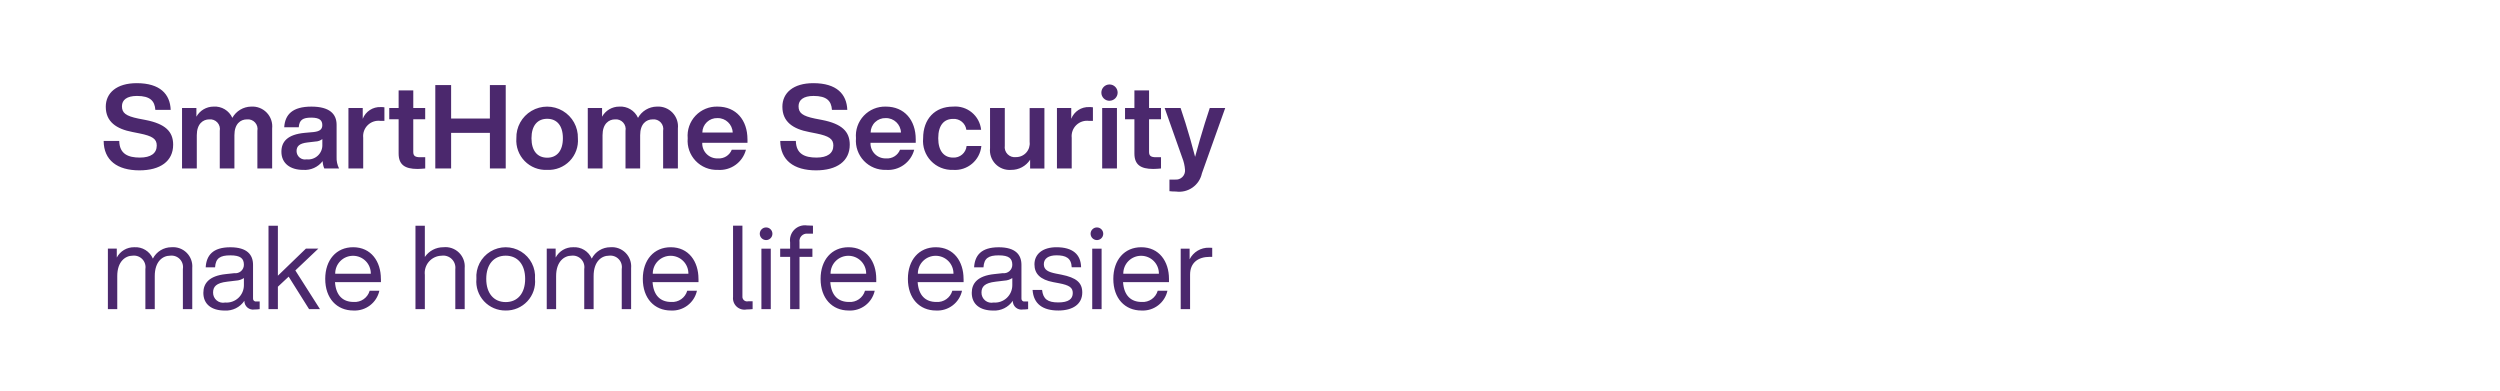
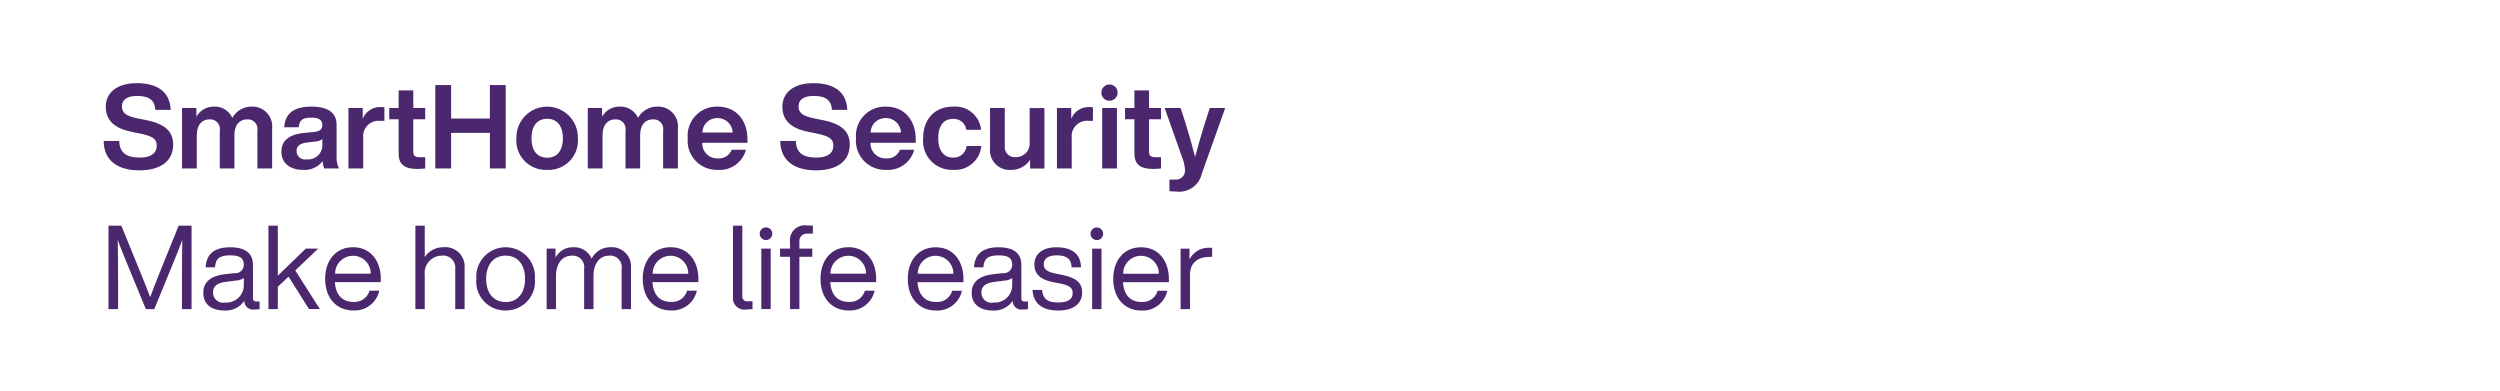
<svg xmlns="http://www.w3.org/2000/svg" id="Frame_5" data-name="Frame 5" width="320" height="50" viewBox="0 0 320 50">
  <defs>
    <style>
      .cls-1 {
        fill: #4b286d;
        fill-rule: evenodd;
      }
    </style>
  </defs>
-   <path id="SmartHome_Security_make_home_life_easier" data-name="SmartHome Security make home life easier" class="cls-1" d="M17.844,21.805c2.67,0,4.32-1.17,4.32-3.285,0-1.695-1.02-2.67-3.54-3.165l-0.93-.18c-1.59-.33-2.085-0.72-2.085-1.575,0-.81.63-1.32,1.92-1.32,1.695,0,2.28.645,2.355,1.785h1.965c-0.075-2.01-1.35-3.42-4.35-3.42-2.565,0-3.96,1.245-3.96,3.015,0,1.935,1.365,2.85,3.435,3.24l0.9,0.18c1.635,0.33,2.19.7,2.19,1.545,0,1.005-.765,1.545-2.16,1.545-1.485,0-2.61-.45-2.64-2.13H13.269C13.284,20.5,14.994,21.805,17.844,21.805Zm14.295-8.16a2.8,2.8,0,0,0-2.4,1.44,2.448,2.448,0,0,0-2.4-1.44,2.517,2.517,0,0,0-2.2,1.29v-1.11H23.3v7.74h1.89v-4.26c0-1.455.8-2.025,1.59-2.025a1.245,1.245,0,0,1,1.35,1.47v4.815h1.875v-4.26c0-1.455.78-2.025,1.605-2.025a1.235,1.235,0,0,1,1.335,1.47v4.815h1.89V16.451A2.536,2.536,0,0,0,32.139,13.646ZM43.4,21.565a2.93,2.93,0,0,1-.315-1.47V15.971c0-1.395-.915-2.325-3.225-2.325-2.415,0-3.375,1.005-3.48,2.64h1.86c0.075-.945.525-1.23,1.605-1.23s1.41,0.36,1.41.96c0,0.57-.375.8-1.095,0.885l-1.17.105c-2.19.21-2.97,1.125-2.97,2.415,0,1.5,1.14,2.325,2.79,2.325a2.876,2.876,0,0,0,2.49-1.125,2.52,2.52,0,0,0,.21.945H43.4Zm-4.14-1.17a1.08,1.08,0,0,1-1.3-1.05c0-.615.345-0.99,1.395-1.11l1.02-.12a1.5,1.5,0,0,0,.885-0.315v0.7A1.817,1.817,0,0,1,39.264,20.4Zm9.48-6.69a2.36,2.36,0,0,0-2.31,1.5v-1.38H44.6v7.74h1.89v-3.93a1.969,1.969,0,0,1,2.235-2.16h0.48v-1.74A2.423,2.423,0,0,0,48.743,13.706Zm5.685,1.56v-1.44H52.9v-2.25H51.024v2.25h-1.2v1.44h1.2v4.38c0,1.425.78,1.98,2.415,1.98,0.3,0,.645-0.03.99-0.06v-1.44H53.783c-0.63,0-.885-0.165-0.885-0.675V15.266h1.53Zm8.28-4.38v4.29H57.743v-4.29H55.718v10.68h2.025v-4.56h4.965v4.56h2.025V10.886H62.708Zm7.335,10.86a3.757,3.757,0,0,0,3.93-4.05,3.939,3.939,0,1,0-7.875,0A3.768,3.768,0,0,0,70.043,21.745Zm0-1.56c-1.23,0-2.01-.855-2.01-2.49s0.78-2.49,2.01-2.49,2.01,0.855,2.01,2.49S71.258,20.186,70.043,20.186Zm14.025-6.54a2.8,2.8,0,0,0-2.4,1.44,2.448,2.448,0,0,0-2.4-1.44,2.517,2.517,0,0,0-2.2,1.29v-1.11h-1.83v7.74h1.89v-4.26c0-1.455.8-2.025,1.59-2.025a1.245,1.245,0,0,1,1.35,1.47v4.815h1.875v-4.26c0-1.455.78-2.025,1.605-2.025a1.235,1.235,0,0,1,1.335,1.47v4.815h1.89V16.451A2.536,2.536,0,0,0,84.068,13.646Zm11.61,4.185c0-2.46-1.455-4.185-3.825-4.185a3.724,3.724,0,0,0-3.825,4.05,3.731,3.731,0,0,0,3.855,4.05,3.456,3.456,0,0,0,3.6-2.58H93.668a1.763,1.763,0,0,1-1.77,1.11,1.919,1.919,0,0,1-2.01-2h5.79v-0.45Zm-3.84-2.715a1.914,1.914,0,0,1,1.95,1.845H89.9A1.87,1.87,0,0,1,91.838,15.116Zm12.615,6.69c2.669,0,4.319-1.17,4.319-3.285,0-1.695-1.02-2.67-3.539-3.165l-0.93-.18c-1.59-.33-2.085-0.72-2.085-1.575,0-.81.63-1.32,1.92-1.32,1.695,0,2.279.645,2.354,1.785h1.965c-0.075-2.01-1.35-3.42-4.349-3.42-2.565,0-3.96,1.245-3.96,3.015,0,1.935,1.365,2.85,3.435,3.24l0.9,0.18c1.634,0.33,2.189.7,2.189,1.545,0,1.005-.765,1.545-2.159,1.545-1.485,0-2.61-.45-2.64-2.13h-2C99.893,20.5,101.6,21.805,104.453,21.805Zm12.764-3.975c0-2.46-1.455-4.185-3.825-4.185a3.724,3.724,0,0,0-3.824,4.05,3.731,3.731,0,0,0,3.854,4.05,3.456,3.456,0,0,0,3.6-2.58h-1.815a1.764,1.764,0,0,1-1.77,1.11,1.918,1.918,0,0,1-2.009-2h5.789v-0.45Zm-3.84-2.715a1.914,1.914,0,0,1,1.95,1.845h-3.884A1.869,1.869,0,0,1,113.377,15.116Zm8.61,6.63a3.389,3.389,0,0,0,3.63-3.06h-1.89a1.644,1.644,0,0,1-1.74,1.485c-1.095,0-1.89-.78-1.89-2.475s0.765-2.475,1.89-2.475a1.615,1.615,0,0,1,1.71,1.395h1.89a3.327,3.327,0,0,0-3.6-2.97c-2.31,0-3.824,1.575-3.824,4.05A3.7,3.7,0,0,0,121.987,21.745Zm9.81-7.92v4.335a1.742,1.742,0,0,1-1.725,1.95,1.287,1.287,0,0,1-1.455-1.47V13.826h-1.889v5.13a2.516,2.516,0,0,0,2.7,2.79,2.857,2.857,0,0,0,2.43-1.3v1.125h1.83v-7.74H131.8Zm7.635-.12a2.36,2.36,0,0,0-2.31,1.5v-1.38h-1.83v7.74h1.89v-3.93a1.969,1.969,0,0,1,2.235-2.16h0.48v-1.74A2.423,2.423,0,0,0,139.432,13.706Zm2.595-.81a1.042,1.042,0,1,0-1.05-1.035A1.037,1.037,0,0,0,142.027,12.9Zm-0.945,8.67h1.89v-7.74h-1.89v7.74Zm7.53-6.3v-1.44h-1.53v-2.25h-1.875v2.25h-1.2v1.44h1.2v4.38c0,1.425.78,1.98,2.415,1.98,0.3,0,.645-0.03.99-0.06v-1.44h-0.645c-0.63,0-.885-0.165-0.885-0.675V15.266h1.53Zm6.24-1.44-0.63,1.95c-0.42,1.365-.84,2.775-1.245,4.3-0.39-1.515-.81-2.97-1.23-4.32l-0.63-1.935h-2.04l2.25,6.36a5.191,5.191,0,0,1,.36,1.56,1.156,1.156,0,0,1-1.275,1.245h-0.72v1.485a6.171,6.171,0,0,0,.825.045,2.975,2.975,0,0,0,3.33-2.325l2.985-8.37h-1.98Zm-132.9,17.82A2.673,2.673,0,0,0,19.569,33.1a2.424,2.424,0,0,0-2.385-1.455,2.486,2.486,0,0,0-2.235,1.32v-1.14h-1.14v7.74h1.2v-4.23c0-1.86,1.035-2.61,1.98-2.61a1.479,1.479,0,0,1,1.62,1.71v5.13h1.2v-4.23c0-1.86,1-2.61,1.98-2.61a1.473,1.473,0,0,1,1.62,1.71v5.13h1.2v-5.25A2.46,2.46,0,0,0,21.954,31.646Zm10.86,6.945a0.355,0.355,0,0,1-.42-0.375V33.9c0-1.3-.765-2.25-2.91-2.25-2.265,0-3.06,1.065-3.15,2.565h1.2c0.075-1.155.63-1.53,1.95-1.53s1.74,0.405,1.74,1.215a1.078,1.078,0,0,1-1.215,1.065l-1.11.12c-2.13.225-2.865,1.185-2.865,2.4,0,1.455,1.05,2.265,2.73,2.265a2.837,2.837,0,0,0,2.52-1.245,1.11,1.11,0,0,0,1.3,1.11,4.564,4.564,0,0,0,.66-0.045V38.591H32.814Zm-3.99.135a1.282,1.282,0,0,1-1.545-1.275c0-.75.39-1.23,1.8-1.395l1.125-.135a2,2,0,0,0,1.02-.33v0.915A2.223,2.223,0,0,1,28.824,38.725Zm10.74,0.84h1.395l-3.15-4.95,2.94-2.79h-1.59l-3.585,3.465v-6.4h-1.2v10.68h1.2V36.7l1.38-1.29Zm9.195-3.87c0-2.22-1.245-4.05-3.555-4.05-2.145,0-3.57,1.62-3.57,4.05,0,2.5,1.485,4.05,3.6,4.05a3.229,3.229,0,0,0,3.33-2.535H47.319a1.988,1.988,0,0,1-2.055,1.44c-1.35,0-2.265-.8-2.385-2.535h5.88V35.7ZM45.2,32.741a2.27,2.27,0,0,1,2.265,2.295h-4.56A2.276,2.276,0,0,1,45.2,32.741Zm11.55-1.095a2.851,2.851,0,0,0-2.37,1.245v-4h-1.2v10.68h1.2v-4.38a2.2,2.2,0,0,1,2.13-2.46,1.552,1.552,0,0,1,1.77,1.725v5.115h1.2V34.331A2.468,2.468,0,0,0,56.754,31.646Zm7.98,8.1a3.708,3.708,0,0,0,3.75-4.05,3.761,3.761,0,1,0-7.5,0A3.708,3.708,0,0,0,64.734,39.745Zm0-1.08c-1.5,0-2.49-1.095-2.49-2.97s0.99-2.97,2.49-2.97,2.49,1.095,2.49,2.97S66.233,38.666,64.734,38.666Zm13.395-7.02A2.673,2.673,0,0,0,75.743,33.1a2.424,2.424,0,0,0-2.385-1.455,2.486,2.486,0,0,0-2.235,1.32v-1.14h-1.14v7.74h1.2v-4.23c0-1.86,1.035-2.61,1.98-2.61a1.479,1.479,0,0,1,1.62,1.71v5.13h1.2v-4.23c0-1.86,1-2.61,1.98-2.61a1.473,1.473,0,0,1,1.62,1.71v5.13h1.2v-5.25A2.46,2.46,0,0,0,78.128,31.646Zm11.28,4.05c0-2.22-1.245-4.05-3.555-4.05-2.145,0-3.57,1.62-3.57,4.05,0,2.5,1.485,4.05,3.6,4.05a3.229,3.229,0,0,0,3.33-2.535H87.968a1.988,1.988,0,0,1-2.055,1.44c-1.35,0-2.265-.8-2.385-2.535h5.88V35.7Zm-3.555-2.955a2.27,2.27,0,0,1,2.265,2.295h-4.56A2.276,2.276,0,0,1,85.853,32.741Zm9.72,6.87a7.622,7.622,0,0,0,.765-0.045v-1h-0.57a0.6,0.6,0,0,1-.735-0.66V28.886h-1.2v9.12A1.466,1.466,0,0,0,95.573,39.61Zm2.49-8.88a0.81,0.81,0,1,0-.81-0.81A0.816,0.816,0,0,0,98.063,30.731Zm-0.6,8.835h1.2v-7.74h-1.2v7.74Zm5.91-9.66h0.69v-1.02c-0.18-.015-0.54-0.03-0.765-0.03a1.913,1.913,0,0,0-2.16,2.175v0.795H99.863v1.05h1.275v6.69h1.2v-6.69h1.65v-1.05h-1.65V31A0.952,0.952,0,0,1,103.373,29.906Zm8.79,5.79c0-2.22-1.245-4.05-3.555-4.05-2.145,0-3.57,1.62-3.57,4.05,0,2.5,1.485,4.05,3.6,4.05a3.229,3.229,0,0,0,3.33-2.535h-1.245a1.988,1.988,0,0,1-2.055,1.44c-1.35,0-2.265-.8-2.385-2.535h5.88V35.7Zm-3.555-2.955a2.27,2.27,0,0,1,2.265,2.295h-4.56A2.276,2.276,0,0,1,108.608,32.741Zm14.73,2.955c0-2.22-1.245-4.05-3.555-4.05-2.145,0-3.57,1.62-3.57,4.05,0,2.5,1.485,4.05,3.6,4.05a3.229,3.229,0,0,0,3.33-2.535H121.9a1.988,1.988,0,0,1-2.055,1.44c-1.35,0-2.265-.8-2.385-2.535h5.88V35.7Zm-3.555-2.955a2.27,2.27,0,0,1,2.265,2.295h-4.56A2.276,2.276,0,0,1,119.783,32.741Zm11.385,5.85a0.355,0.355,0,0,1-.42-0.375V33.9c0-1.3-.765-2.25-2.91-2.25-2.265,0-3.06,1.065-3.15,2.565h1.2c0.075-1.155.63-1.53,1.95-1.53s1.74,0.405,1.74,1.215a1.078,1.078,0,0,1-1.215,1.065l-1.11.12c-2.13.225-2.865,1.185-2.865,2.4,0,1.455,1.05,2.265,2.73,2.265a2.837,2.837,0,0,0,2.52-1.245,1.11,1.11,0,0,0,1.305,1.11,4.564,4.564,0,0,0,.66-0.045V38.591h-0.435Zm-3.99.135a1.282,1.282,0,0,1-1.545-1.275c0-.75.39-1.23,1.8-1.395l1.125-.135a2,2,0,0,0,1.02-.33v0.915A2.223,2.223,0,0,1,127.178,38.725Zm8.28,1.02c1.905,0,3.075-.84,3.075-2.31,0-1.26-.765-1.9-2.67-2.28l-0.69-.135c-0.99-.2-1.56-0.465-1.56-1.2,0-.72.585-1.14,1.62-1.14,1.185,0,1.89.33,1.95,1.53h1.2c-0.03-1.65-1.08-2.565-3.15-2.565-1.77,0-2.82.87-2.82,2.19,0,1.2.735,1.965,2.415,2.28l0.72,0.135c1.35,0.255,1.77.57,1.77,1.26,0,0.765-.555,1.2-1.86,1.2-1.365,0-1.935-.435-2.07-1.6h-1.215C132.293,38.92,133.493,39.745,135.458,39.745Zm4.95-9.015a0.81,0.81,0,1,0-.81-0.81A0.816,0.816,0,0,0,140.408,30.731Zm-0.6,8.835h1.2v-7.74h-1.2v7.74Zm9.824-3.87c0-2.22-1.245-4.05-3.554-4.05-2.145,0-3.57,1.62-3.57,4.05,0,2.5,1.485,4.05,3.6,4.05a3.228,3.228,0,0,0,3.329-2.535h-1.245a1.988,1.988,0,0,1-2.054,1.44c-1.35,0-2.265-.8-2.385-2.535h5.879V35.7Zm-3.554-2.955a2.269,2.269,0,0,1,2.264,2.295h-4.559A2.276,2.276,0,0,1,146.078,32.741Zm8.684-1.035a2.7,2.7,0,0,0-2.489,1.485V31.826h-1.14v7.74h1.2v-4.41c0-1.5.99-2.28,2.534-2.28h0.3V31.721C155,31.706,154.882,31.706,154.762,31.706Z" />
+   <path id="SmartHome_Security_Make_home_life_easier" data-name="SmartHome Security Make home life easier" class="cls-1" d="M17.844,21.805c2.67,0,4.32-1.17,4.32-3.285,0-1.695-1.02-2.67-3.54-3.165l-0.93-.18c-1.59-.33-2.085-0.72-2.085-1.575,0-.81.63-1.32,1.92-1.32,1.695,0,2.28.645,2.355,1.785h1.965c-0.075-2.01-1.35-3.42-4.35-3.42-2.565,0-3.96,1.245-3.96,3.015,0,1.935,1.365,2.85,3.435,3.24l0.9,0.18c1.635,0.33,2.19.7,2.19,1.545,0,1.005-.765,1.545-2.16,1.545-1.485,0-2.61-.45-2.64-2.13H13.269C13.284,20.5,14.994,21.805,17.844,21.805Zm14.295-8.16a2.8,2.8,0,0,0-2.4,1.44,2.448,2.448,0,0,0-2.4-1.44,2.517,2.517,0,0,0-2.2,1.29v-1.11H23.3v7.74h1.89v-4.26c0-1.455.8-2.025,1.59-2.025a1.245,1.245,0,0,1,1.35,1.47v4.815h1.875v-4.26c0-1.455.78-2.025,1.605-2.025a1.235,1.235,0,0,1,1.335,1.47v4.815h1.89V16.451A2.536,2.536,0,0,0,32.139,13.646ZM43.4,21.565a2.93,2.93,0,0,1-.315-1.47V15.971c0-1.395-.915-2.325-3.225-2.325-2.415,0-3.375,1.005-3.48,2.64h1.86c0.075-.945.525-1.23,1.605-1.23s1.41,0.36,1.41.96c0,0.57-.375.8-1.095,0.885l-1.17.105c-2.19.21-2.97,1.125-2.97,2.415,0,1.5,1.14,2.325,2.79,2.325a2.876,2.876,0,0,0,2.49-1.125,2.52,2.52,0,0,0,.21.945H43.4Zm-4.14-1.17a1.08,1.08,0,0,1-1.3-1.05c0-.615.345-0.99,1.395-1.11l1.02-.12a1.5,1.5,0,0,0,.885-0.315v0.7A1.817,1.817,0,0,1,39.264,20.4Zm9.48-6.69a2.36,2.36,0,0,0-2.31,1.5v-1.38H44.6v7.74h1.89v-3.93a1.969,1.969,0,0,1,2.235-2.16h0.48v-1.74A2.423,2.423,0,0,0,48.743,13.706Zm5.685,1.56v-1.44H52.9v-2.25H51.024v2.25h-1.2v1.44h1.2v4.38c0,1.425.78,1.98,2.415,1.98,0.3,0,.645-0.03.99-0.06v-1.44H53.783c-0.63,0-.885-0.165-0.885-0.675V15.266h1.53Zm8.28-4.38v4.29H57.743v-4.29H55.718v10.68h2.025v-4.56h4.965v4.56h2.025V10.886H62.708Zm7.335,10.86a3.757,3.757,0,0,0,3.93-4.05,3.939,3.939,0,1,0-7.875,0A3.768,3.768,0,0,0,70.043,21.745Zm0-1.56c-1.23,0-2.01-.855-2.01-2.49s0.78-2.49,2.01-2.49,2.01,0.855,2.01,2.49S71.258,20.186,70.043,20.186Zm14.025-6.54a2.8,2.8,0,0,0-2.4,1.44,2.448,2.448,0,0,0-2.4-1.44,2.517,2.517,0,0,0-2.2,1.29v-1.11h-1.83v7.74h1.89v-4.26c0-1.455.8-2.025,1.59-2.025a1.245,1.245,0,0,1,1.35,1.47v4.815h1.875v-4.26c0-1.455.78-2.025,1.605-2.025a1.235,1.235,0,0,1,1.335,1.47v4.815h1.89V16.451A2.536,2.536,0,0,0,84.068,13.646Zm11.61,4.185c0-2.46-1.455-4.185-3.825-4.185a3.724,3.724,0,0,0-3.825,4.05,3.731,3.731,0,0,0,3.855,4.05,3.456,3.456,0,0,0,3.6-2.58H93.668a1.763,1.763,0,0,1-1.77,1.11,1.919,1.919,0,0,1-2.01-2h5.79v-0.45Zm-3.84-2.715a1.914,1.914,0,0,1,1.95,1.845H89.9A1.87,1.87,0,0,1,91.838,15.116Zm12.615,6.69c2.669,0,4.319-1.17,4.319-3.285,0-1.695-1.02-2.67-3.539-3.165l-0.93-.18c-1.59-.33-2.085-0.72-2.085-1.575,0-.81.63-1.32,1.92-1.32,1.695,0,2.279.645,2.354,1.785h1.965c-0.075-2.01-1.35-3.42-4.349-3.42-2.565,0-3.96,1.245-3.96,3.015,0,1.935,1.365,2.85,3.435,3.24l0.9,0.18c1.634,0.33,2.189.7,2.189,1.545,0,1.005-.765,1.545-2.159,1.545-1.485,0-2.61-.45-2.64-2.13h-2C99.893,20.5,101.6,21.805,104.453,21.805Zm12.764-3.975c0-2.46-1.455-4.185-3.825-4.185a3.724,3.724,0,0,0-3.824,4.05,3.731,3.731,0,0,0,3.854,4.05,3.456,3.456,0,0,0,3.6-2.58h-1.815a1.764,1.764,0,0,1-1.77,1.11,1.918,1.918,0,0,1-2.009-2h5.789v-0.45Zm-3.84-2.715a1.914,1.914,0,0,1,1.95,1.845h-3.884A1.869,1.869,0,0,1,113.377,15.116Zm8.61,6.63a3.389,3.389,0,0,0,3.63-3.06h-1.89a1.644,1.644,0,0,1-1.74,1.485c-1.095,0-1.89-.78-1.89-2.475s0.765-2.475,1.89-2.475a1.615,1.615,0,0,1,1.71,1.395h1.89a3.327,3.327,0,0,0-3.6-2.97c-2.31,0-3.824,1.575-3.824,4.05A3.7,3.7,0,0,0,121.987,21.745Zm9.81-7.92v4.335a1.742,1.742,0,0,1-1.725,1.95,1.287,1.287,0,0,1-1.455-1.47V13.826h-1.889v5.13a2.516,2.516,0,0,0,2.7,2.79,2.857,2.857,0,0,0,2.43-1.3v1.125h1.83v-7.74H131.8Zm7.635-.12a2.36,2.36,0,0,0-2.31,1.5v-1.38h-1.83v7.74h1.89v-3.93a1.969,1.969,0,0,1,2.235-2.16h0.48v-1.74A2.423,2.423,0,0,0,139.432,13.706Zm2.595-.81a1.042,1.042,0,1,0-1.05-1.035A1.037,1.037,0,0,0,142.027,12.9Zm-0.945,8.67h1.89v-7.74h-1.89v7.74Zm7.53-6.3v-1.44h-1.53v-2.25h-1.875v2.25h-1.2v1.44h1.2v4.38c0,1.425.78,1.98,2.415,1.98,0.3,0,.645-0.03.99-0.06v-1.44h-0.645c-0.63,0-.885-0.165-0.885-0.675V15.266h1.53Zm6.24-1.44-0.63,1.95c-0.42,1.365-.84,2.775-1.245,4.3-0.39-1.515-.81-2.97-1.23-4.32l-0.63-1.935h-2.04l2.25,6.36a5.191,5.191,0,0,1,.36,1.56,1.156,1.156,0,0,1-1.275,1.245h-0.72v1.485a6.171,6.171,0,0,0,.825.045,2.975,2.975,0,0,0,3.33-2.325l2.985-8.37h-1.98ZM22.869,28.886l-2.385,5.895c-0.435,1.05-.93,2.385-1.26,3.255-0.315-.825-0.78-2.025-1.215-3.075l-2.475-6.075h-1.65v10.68h1.23v-3.42c0-1.425,0-3.375-.045-5.445,0.285,0.795.57,1.515,0.945,2.43l2.655,6.435h1.08l2.64-6.435c0.375-.915.66-1.635,0.945-2.43-0.045,2.07-.045,4.02-0.045,5.445v3.42h1.23V28.886h-1.65Zm9.93,9.7a0.355,0.355,0,0,1-.42-0.375V33.9c0-1.3-.765-2.25-2.91-2.25-2.265,0-3.06,1.065-3.15,2.565h1.2c0.075-1.155.63-1.53,1.95-1.53s1.74,0.405,1.74,1.215a1.078,1.078,0,0,1-1.215,1.065l-1.11.12c-2.13.225-2.865,1.185-2.865,2.4,0,1.455,1.05,2.265,2.73,2.265a2.837,2.837,0,0,0,2.52-1.245,1.11,1.11,0,0,0,1.3,1.11,4.564,4.564,0,0,0,.66-0.045V38.591H32.8Zm-3.99.135a1.282,1.282,0,0,1-1.545-1.275c0-.75.39-1.23,1.8-1.395l1.125-.135a2,2,0,0,0,1.02-.33v0.915A2.223,2.223,0,0,1,28.809,38.725Zm10.74,0.84h1.395l-3.15-4.95,2.94-2.79h-1.59l-3.585,3.465v-6.4h-1.2v10.68h1.2V36.7l1.38-1.29Zm9.195-3.87c0-2.22-1.245-4.05-3.555-4.05-2.145,0-3.57,1.62-3.57,4.05,0,2.5,1.485,4.05,3.6,4.05a3.229,3.229,0,0,0,3.33-2.535H47.3a1.988,1.988,0,0,1-2.055,1.44c-1.35,0-2.265-.8-2.385-2.535h5.88V35.7Zm-3.555-2.955a2.27,2.27,0,0,1,2.265,2.295h-4.56A2.276,2.276,0,0,1,45.189,32.741Zm11.55-1.095a2.851,2.851,0,0,0-2.37,1.245v-4h-1.2v10.68h1.2v-4.38a2.2,2.2,0,0,1,2.13-2.46,1.552,1.552,0,0,1,1.77,1.725v5.115h1.2V34.331A2.468,2.468,0,0,0,56.739,31.646Zm7.98,8.1a3.708,3.708,0,0,0,3.75-4.05,3.761,3.761,0,1,0-7.5,0A3.708,3.708,0,0,0,64.718,39.745Zm0-1.08c-1.5,0-2.49-1.095-2.49-2.97s0.99-2.97,2.49-2.97,2.49,1.095,2.49,2.97S66.218,38.666,64.718,38.666Zm13.395-7.02A2.673,2.673,0,0,0,75.728,33.1a2.424,2.424,0,0,0-2.385-1.455,2.486,2.486,0,0,0-2.235,1.32v-1.14h-1.14v7.74h1.2v-4.23c0-1.86,1.035-2.61,1.98-2.61a1.479,1.479,0,0,1,1.62,1.71v5.13h1.2v-4.23c0-1.86,1-2.61,1.98-2.61a1.473,1.473,0,0,1,1.62,1.71v5.13h1.2v-5.25A2.46,2.46,0,0,0,78.113,31.646Zm11.28,4.05c0-2.22-1.245-4.05-3.555-4.05-2.145,0-3.57,1.62-3.57,4.05,0,2.5,1.485,4.05,3.6,4.05a3.229,3.229,0,0,0,3.33-2.535H87.953a1.988,1.988,0,0,1-2.055,1.44c-1.35,0-2.265-.8-2.385-2.535h5.88V35.7Zm-3.555-2.955A2.27,2.27,0,0,1,88.1,35.036h-4.56A2.276,2.276,0,0,1,85.838,32.741Zm9.72,6.87a7.622,7.622,0,0,0,.765-0.045v-1h-0.57a0.6,0.6,0,0,1-.735-0.66V28.886h-1.2v9.12A1.466,1.466,0,0,0,95.558,39.61Zm2.49-8.88a0.81,0.81,0,1,0-.81-0.81A0.816,0.816,0,0,0,98.048,30.731Zm-0.6,8.835h1.2v-7.74h-1.2v7.74Zm5.91-9.66h0.69v-1.02c-0.18-.015-0.54-0.03-0.765-0.03a1.913,1.913,0,0,0-2.16,2.175v0.795H99.848v1.05h1.275v6.69h1.2v-6.69h1.65v-1.05h-1.65V31A0.952,0.952,0,0,1,103.358,29.906Zm8.79,5.79c0-2.22-1.245-4.05-3.555-4.05-2.145,0-3.57,1.62-3.57,4.05,0,2.5,1.485,4.05,3.6,4.05a3.229,3.229,0,0,0,3.33-2.535h-1.245a1.988,1.988,0,0,1-2.055,1.44c-1.35,0-2.265-.8-2.385-2.535h5.88V35.7Zm-3.555-2.955a2.27,2.27,0,0,1,2.265,2.295H106.3A2.276,2.276,0,0,1,108.593,32.741ZM123.322,35.7c0-2.22-1.244-4.05-3.554-4.05-2.145,0-3.57,1.62-3.57,4.05,0,2.5,1.485,4.05,3.6,4.05a3.228,3.228,0,0,0,3.329-2.535h-1.244a1.988,1.988,0,0,1-2.055,1.44c-1.35,0-2.265-.8-2.385-2.535h5.879V35.7Zm-3.554-2.955a2.27,2.27,0,0,1,2.265,2.295h-4.56A2.276,2.276,0,0,1,119.768,32.741Zm11.384,5.85a0.355,0.355,0,0,1-.42-0.375V33.9c0-1.3-.764-2.25-2.909-2.25-2.265,0-3.06,1.065-3.15,2.565h1.2c0.075-1.155.63-1.53,1.95-1.53s1.74,0.405,1.74,1.215a1.078,1.078,0,0,1-1.215,1.065l-1.11.12c-2.13.225-2.865,1.185-2.865,2.4,0,1.455,1.05,2.265,2.73,2.265a2.837,2.837,0,0,0,2.52-1.245,1.109,1.109,0,0,0,1.3,1.11,4.564,4.564,0,0,0,.66-0.045V38.591h-0.435Zm-3.989.135a1.282,1.282,0,0,1-1.545-1.275c0-.75.39-1.23,1.8-1.395l1.125-.135a2,2,0,0,0,1.02-.33v0.915A2.223,2.223,0,0,1,127.163,38.725Zm8.28,1.02c1.9,0,3.074-.84,3.074-2.31,0-1.26-.765-1.9-2.669-2.28l-0.69-.135c-0.99-.2-1.56-0.465-1.56-1.2,0-.72.585-1.14,1.62-1.14,1.185,0,1.889.33,1.949,1.53h1.2c-0.03-1.65-1.08-2.565-3.149-2.565-1.77,0-2.82.87-2.82,2.19,0,1.2.735,1.965,2.415,2.28l0.72,0.135c1.349,0.255,1.769.57,1.769,1.26,0,0.765-.554,1.2-1.859,1.2-1.365,0-1.935-.435-2.07-1.6h-1.215C132.278,38.92,133.478,39.745,135.443,39.745Zm4.95-9.015a0.81,0.81,0,1,0-.81-0.81A0.816,0.816,0,0,0,140.393,30.731Zm-0.6,8.835h1.2v-7.74h-1.2v7.74Zm9.824-3.87c0-2.22-1.245-4.05-3.555-4.05-2.144,0-3.569,1.62-3.569,4.05,0,2.5,1.485,4.05,3.6,4.05a3.229,3.229,0,0,0,3.33-2.535h-1.245a1.988,1.988,0,0,1-2.055,1.44c-1.35,0-2.264-.8-2.384-2.535h5.879V35.7Zm-3.555-2.955a2.27,2.27,0,0,1,2.265,2.295h-4.559A2.275,2.275,0,0,1,146.062,32.741Zm8.685-1.035a2.7,2.7,0,0,0-2.49,1.485V31.826h-1.139v7.74h1.2v-4.41c0-1.5.99-2.28,2.535-2.28h0.3V31.721C154.987,31.706,154.867,31.706,154.747,31.706Z" />
</svg>
